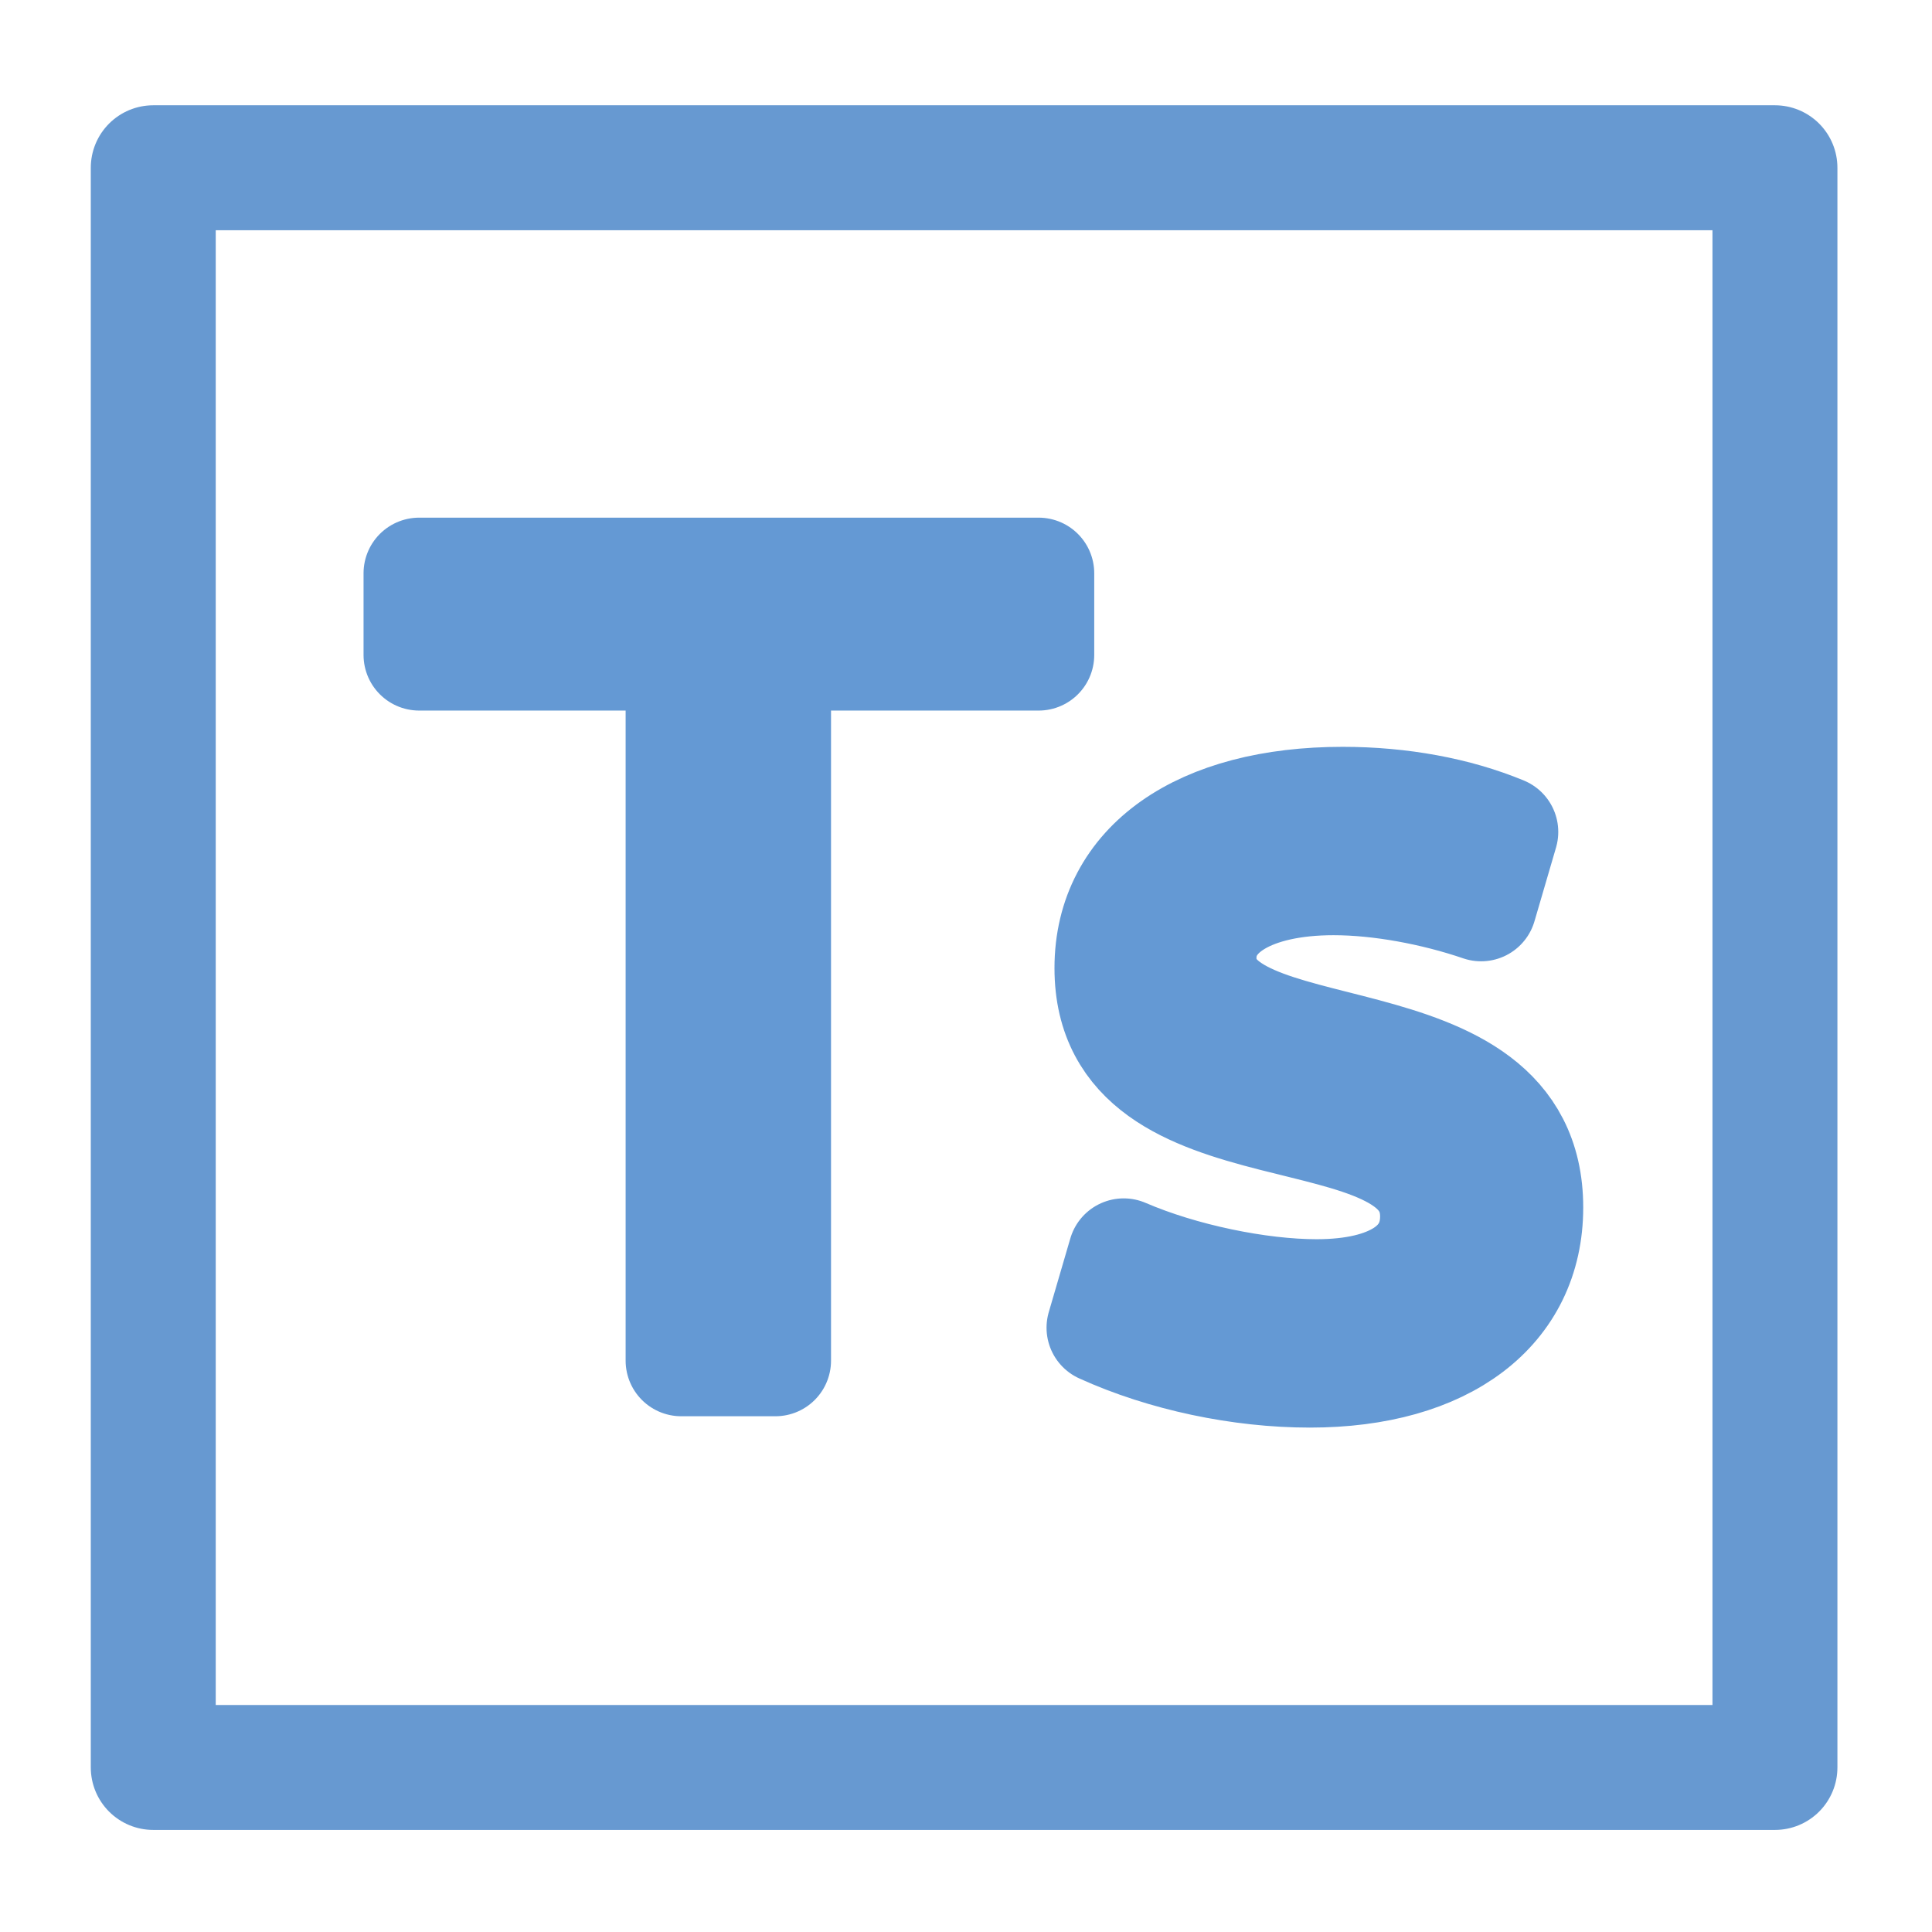
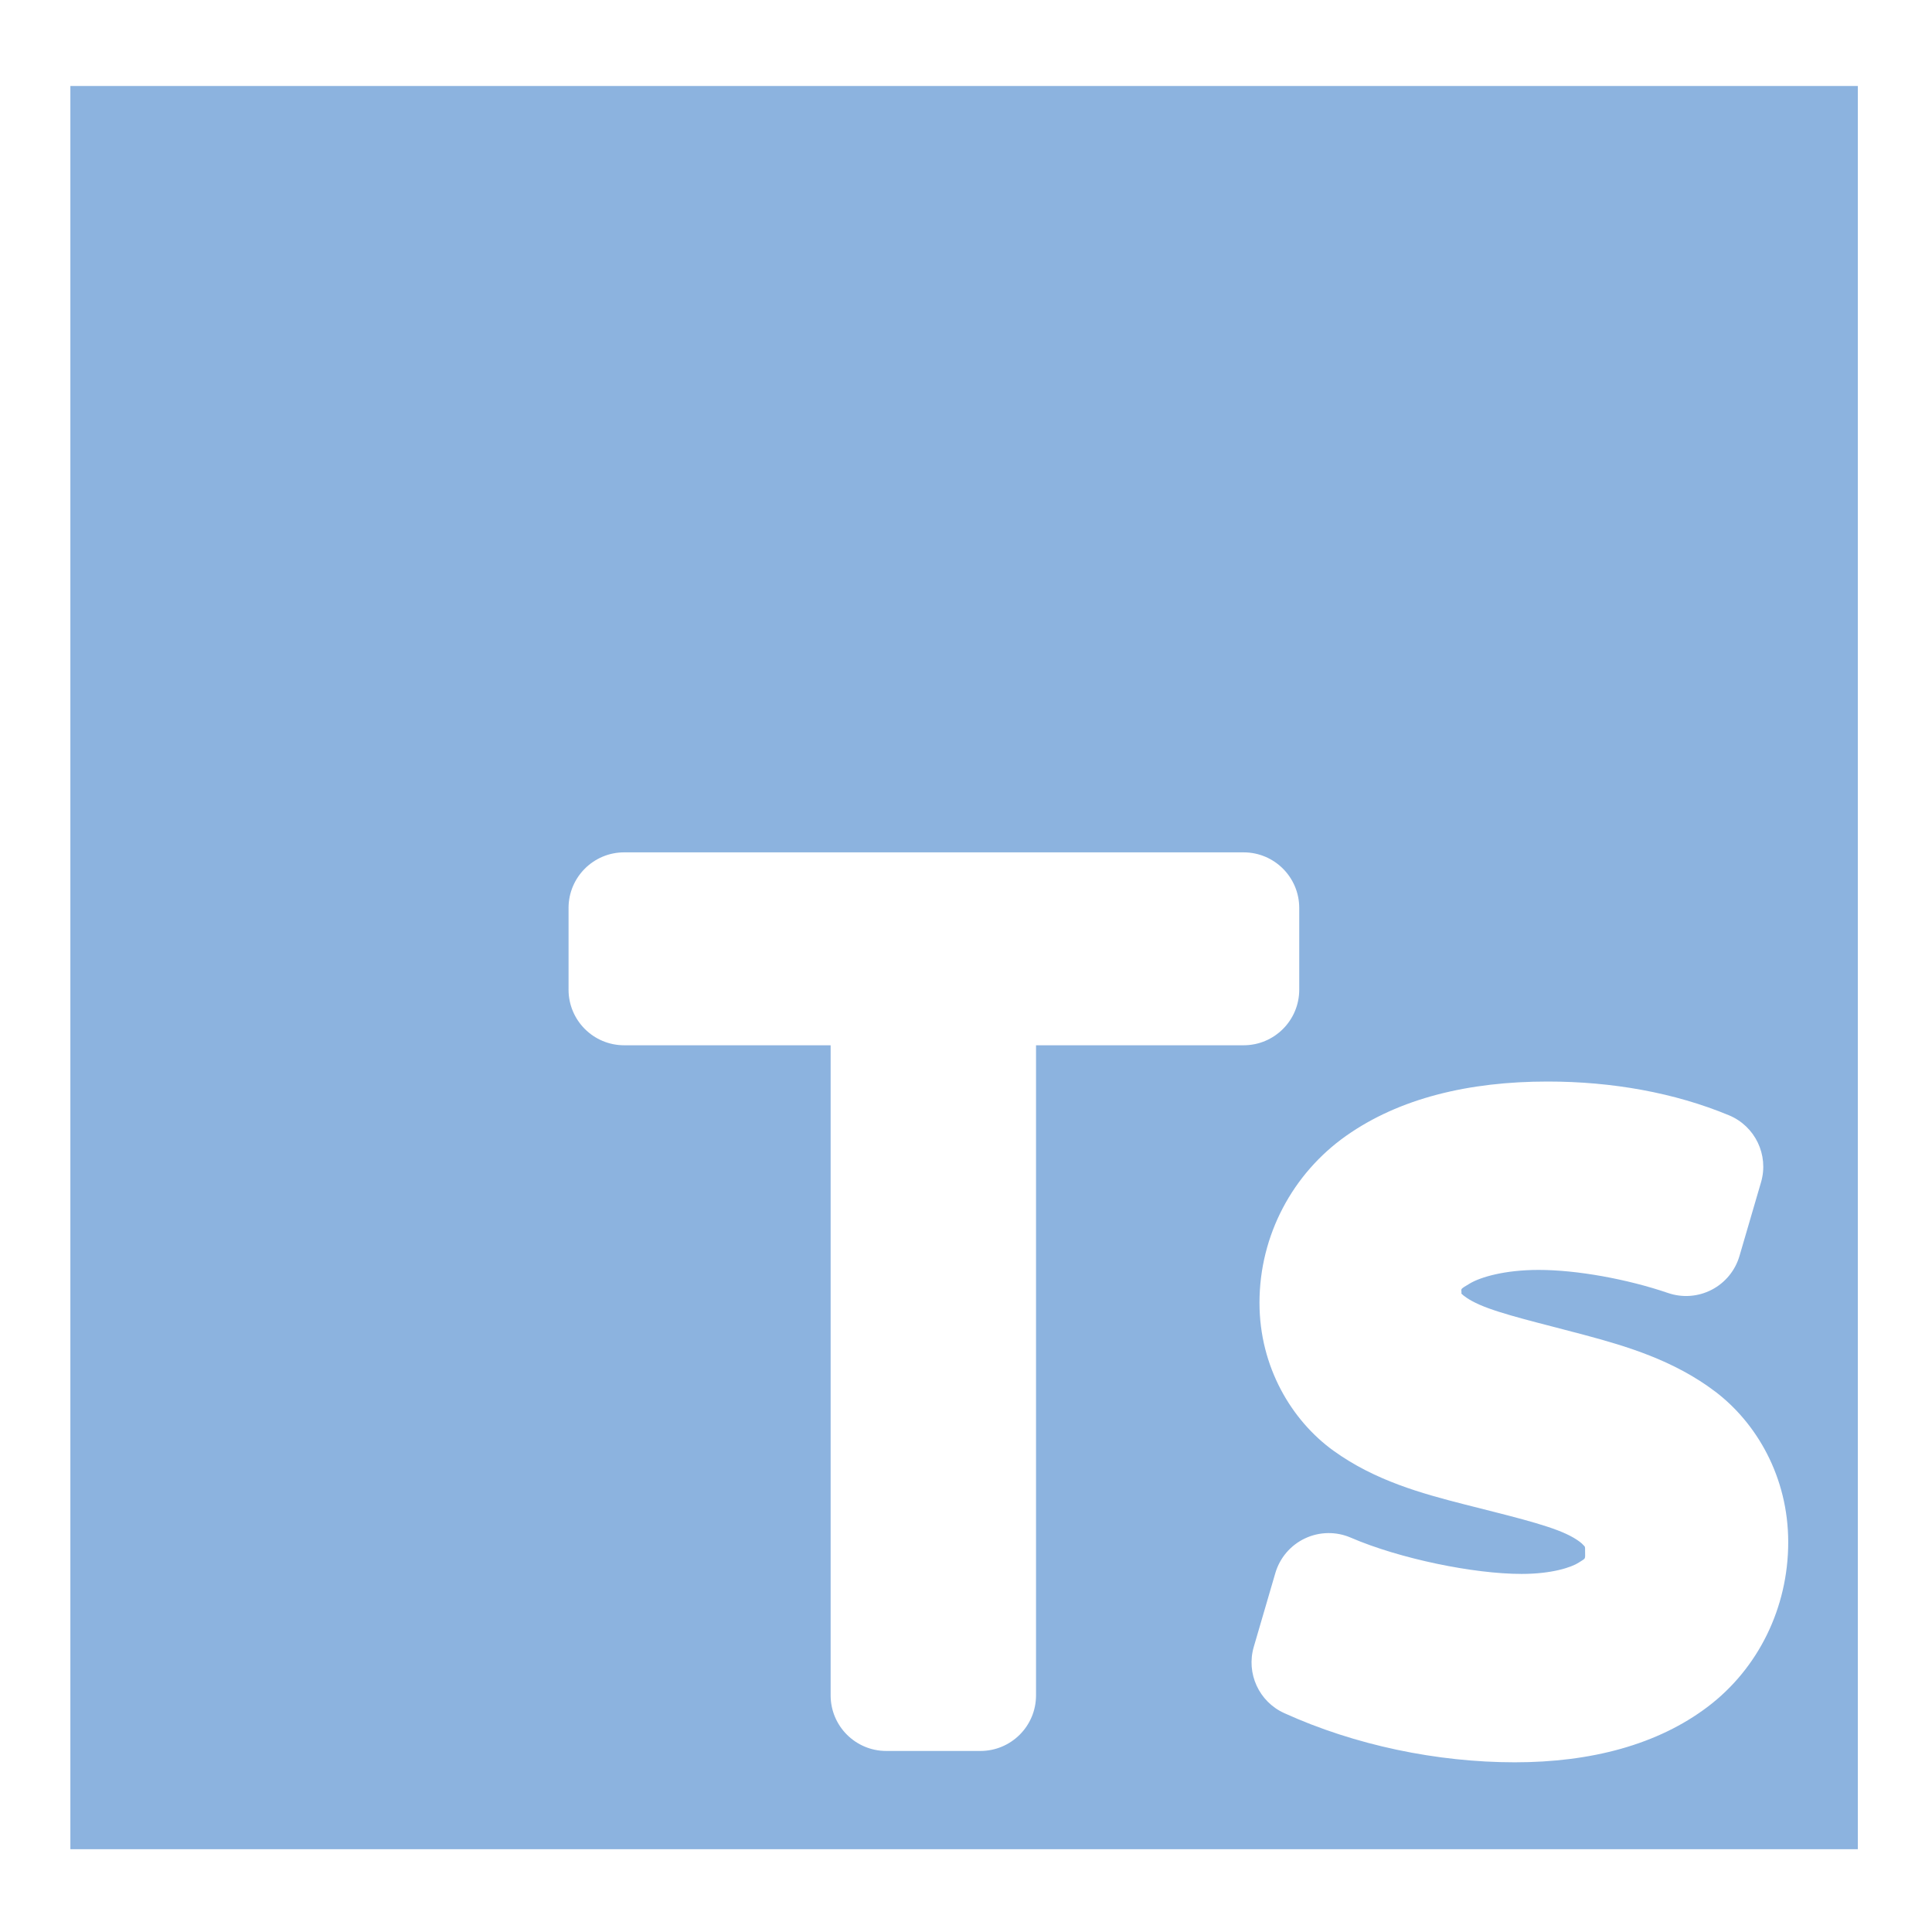
<svg xmlns="http://www.w3.org/2000/svg" width="500" height="500" viewBox="0 0 500 500" version="1.1" id="svg1" xml:space="preserve">
  <defs id="defs1">
    <linearGradient id="swatch61">
      <stop style="stop-color:#5090d0;stop-opacity:1;" offset="0" id="stop61" />
    </linearGradient>
    <linearGradient id="swatch30">
      <stop style="stop-color:#f9f9f9;stop-opacity:1;" offset="0" id="stop30" />
    </linearGradient>
  </defs>
-   <g id="layer1" style="opacity:0.752">
-     <path d="m 176.305,352.132 h 24.37 V 169.502 h 68.119 V 148.361 H 108.479 v 21.14 h 67.826 z m 162.664,2.936 c 34.941,0 56.375,-16.443 56.375,-42.575 0,-51.97 -84.562,-32.592 -84.562,-64.596 0,-12.332 13.213,-20.26 34.353,-20.26 12.038,0 26.132,2.643 38.17,6.753 l 5.579,-19.085 c -12.038,-4.992 -26.426,-7.634 -41.4,-7.634 -36.702,0 -60.192,16.149 -60.192,42.868 0,50.796 84.268,29.655 84.268,64.302 0,12.919 -11.451,20.26 -30.83,20.26 -14.975,0 -34.941,-4.111 -49.915,-10.57 l -5.579,19.085 c 16.149,7.34 35.821,11.451 53.732,11.451 z" id="text1-5-6" style="font-size:240px;font-family:System-ui;-inkscape-font-specification:System-ui;fill:#40b2ff;fill-opacity:0.314;stroke:#3178c6;stroke-width:28.786;stroke-linejoin:round;stroke-opacity:0.999;paint-order:markers fill stroke" aria-label="Ts" />
-     <rect style="opacity:1;fill:none;fill-opacity:0.467;stroke:#3578c2;stroke-width:32.336;stroke-linecap:round;stroke-linejoin:round;stroke-miterlimit:10;stroke-dasharray:none;stroke-opacity:1;paint-order:stroke markers fill" id="rect1" width="419.689" height="414.002" x="39.664" y="43.413" />
-   </g>
+   <path id="rect1" style="opacity:1;fill:#3178c6;fill-opacity:0.556;stroke:none;stroke-width:35.642;stroke-linecap:round;stroke-linejoin:round;stroke-miterlimit:10;stroke-dasharray:none;stroke-opacity:1;paint-order:stroke markers fill" d="M 18.211 22.25 L 18.211 478.578 L 480.807 478.578 L 480.807 22.25 L 18.211 22.25 z M 161.533 220.59 L 321.85 220.59 A 14.394 14.394 0 0 1 336.242 234.982 L 336.242 256.123 A 14.394 14.394 0 0 1 321.85 270.516 L 268.123 270.516 L 268.123 438.754 A 14.394 14.394 0 0 1 253.729 453.146 L 229.359 453.146 A 14.394 14.394 0 0 1 214.967 438.754 L 214.967 270.516 L 161.533 270.516 A 14.394 14.394 0 0 1 147.141 256.123 L 147.141 234.982 A 14.394 14.394 0 0 1 161.533 220.59 z M 400.539 279.9 C 417.207 279.9 433.325 282.776 447.451 288.633 A 14.394 14.394 0 0 1 455.754 305.965 L 450.174 325.051 A 14.394 14.394 0 0 1 431.709 334.633 C 421.137 331.023 408.121 328.652 398.189 328.652 C 389.418 328.652 383.175 330.515 380.422 332.146 C 377.669 333.778 378.229 333.494 378.229 334.52 C 378.229 334.834 378.192 334.795 378.166 334.787 C 378.187 334.777 378.22 334.781 378.287 334.857 C 378.584 335.195 380.032 336.391 382.855 337.637 C 388.503 340.127 398.753 342.463 409.834 345.426 C 420.915 348.388 433.146 352.015 443.863 360.115 C 454.58 368.215 462.791 382.22 462.791 399.115 C 462.791 416.116 455.021 431.803 442.012 441.67 C 429.003 451.537 411.751 456.082 392.023 456.082 C 371.911 456.082 350.651 451.667 332.336 443.342 A 14.394 14.394 0 0 1 324.477 426.201 L 330.055 407.115 A 14.394 14.394 0 0 1 349.57 397.938 C 362.311 403.434 381.445 407.33 393.785 407.33 C 401.657 407.33 406.722 405.613 408.6 404.387 C 410.478 403.161 410.223 403.672 410.223 401.465 C 410.223 400.051 410.208 400.386 409.822 399.91 C 409.436 399.435 408.086 398.257 405.365 396.988 C 399.924 394.451 389.862 392.117 378.91 389.312 C 367.959 386.508 355.84 383.195 345.09 375.436 C 334.34 367.676 325.953 353.841 325.953 337.162 C 325.953 319.585 334.633 303.644 348.385 293.945 C 362.137 284.247 380.077 279.9 400.539 279.9 z " />
</svg>
